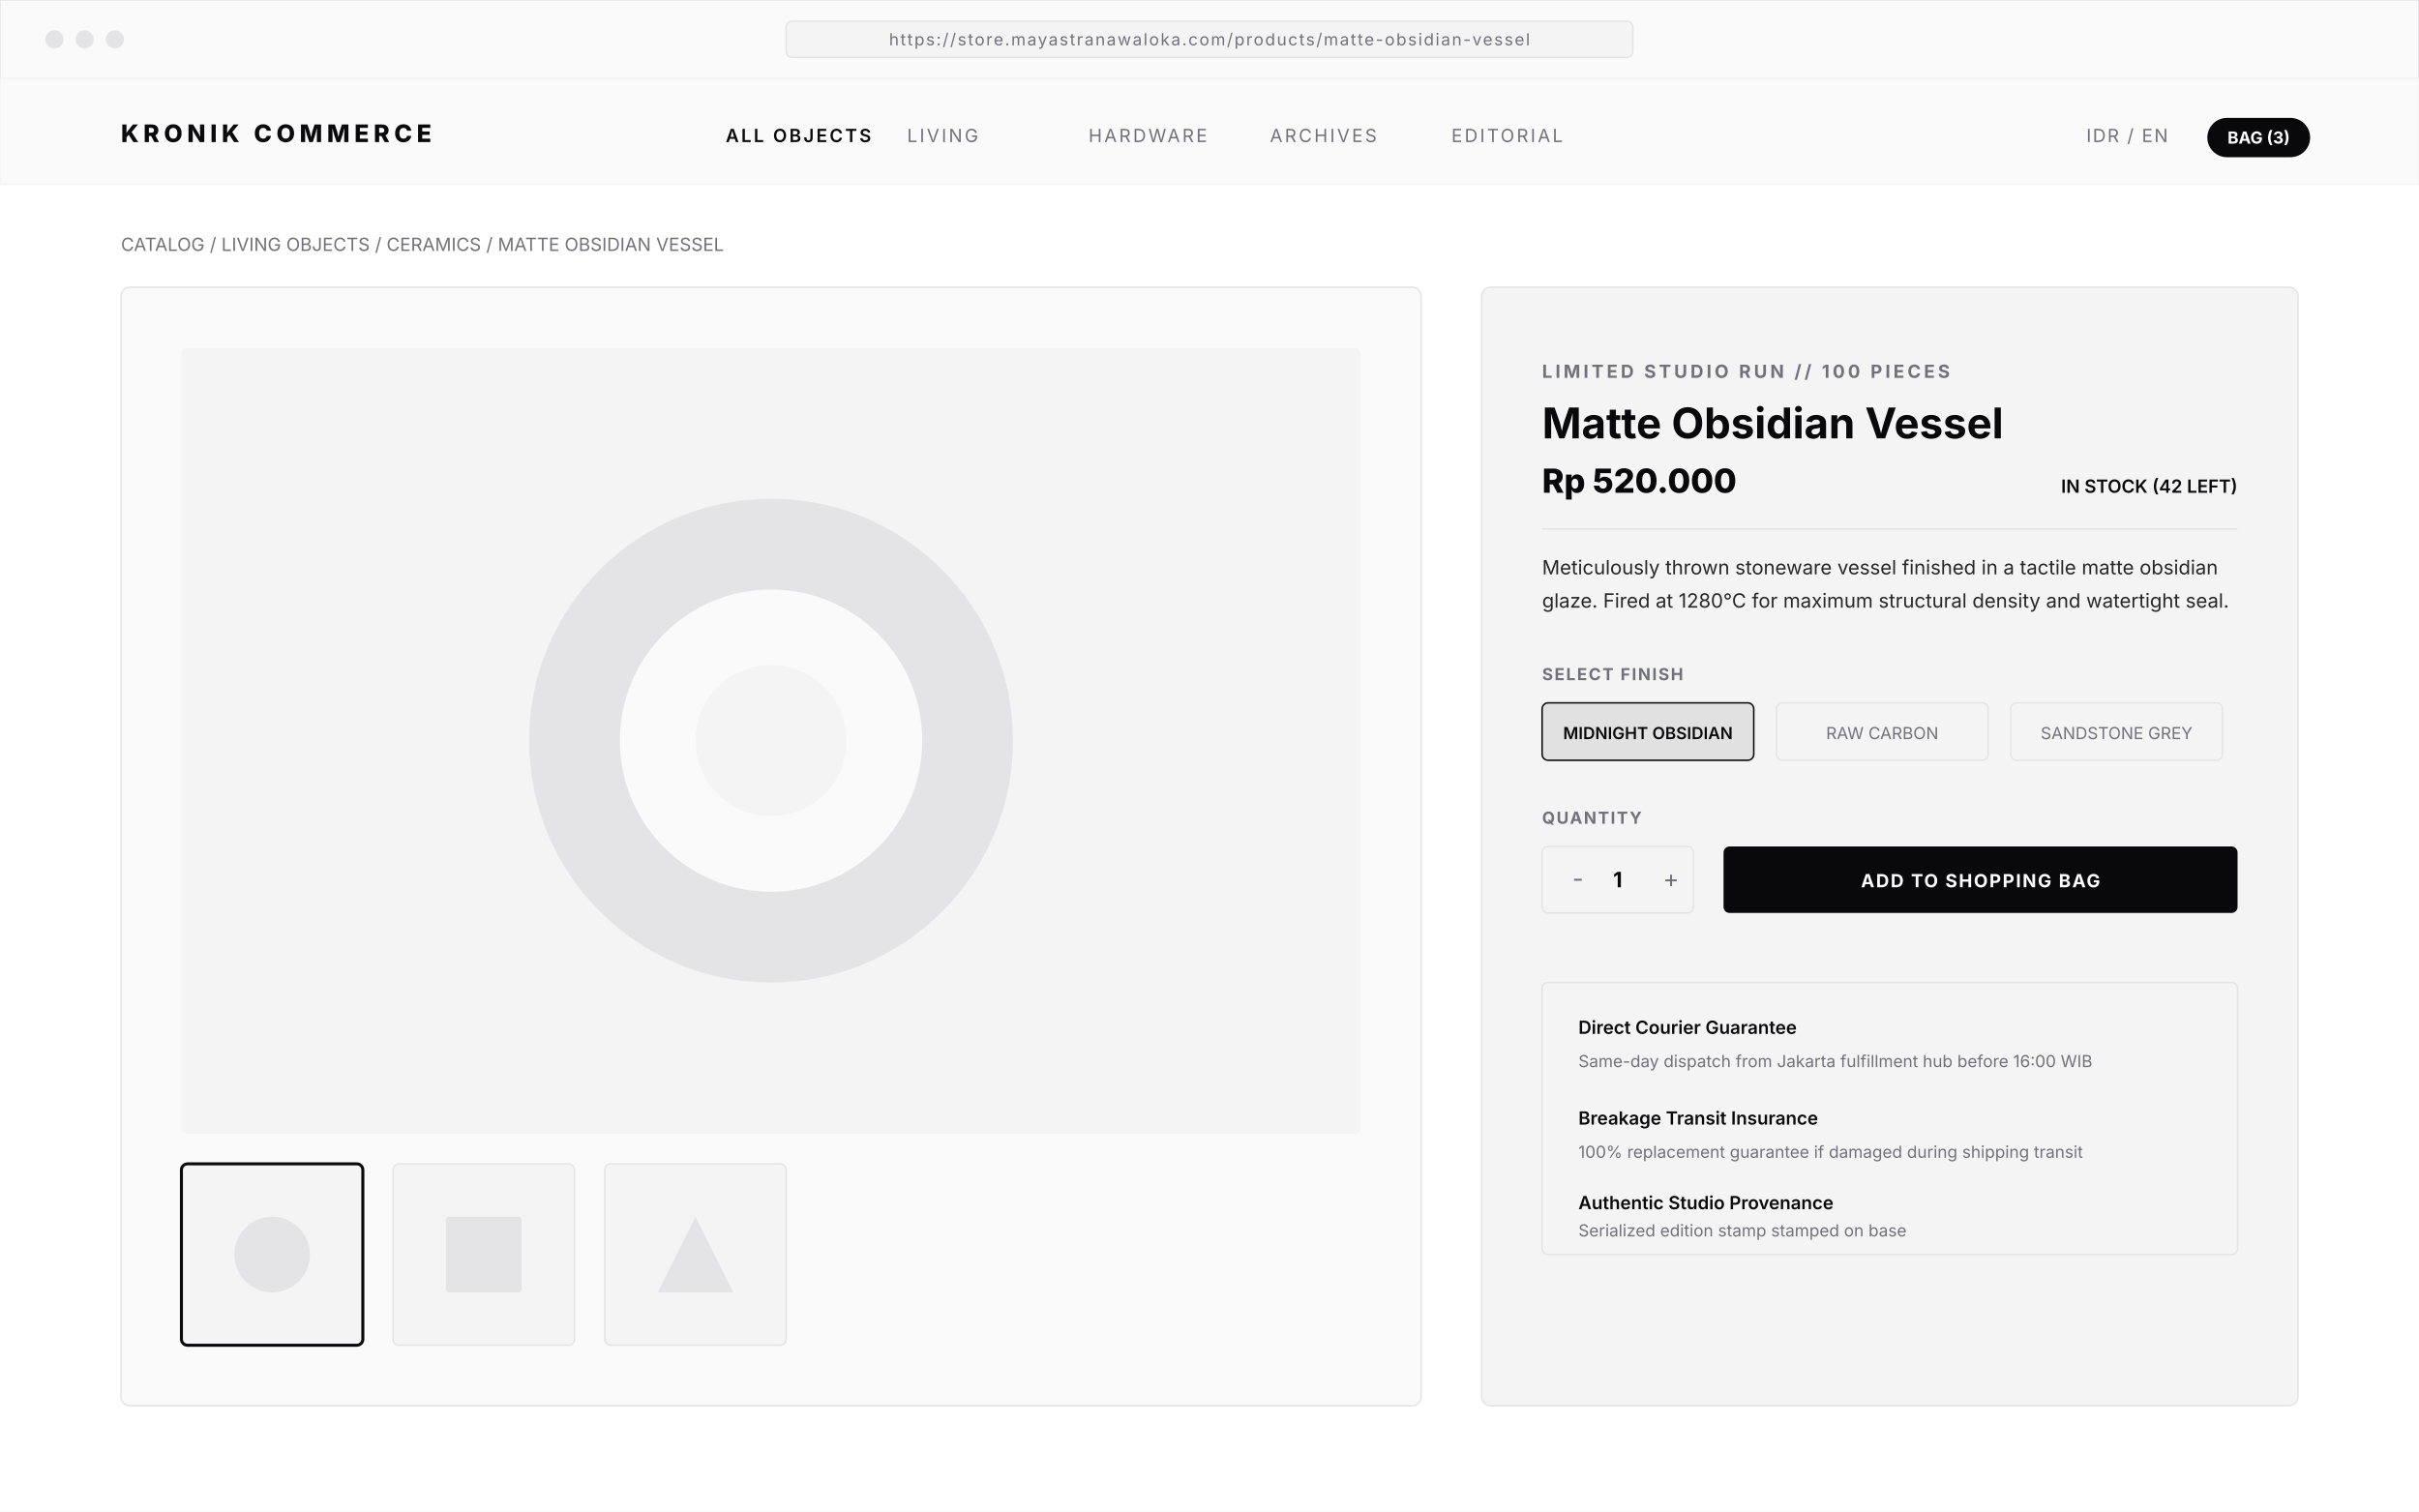
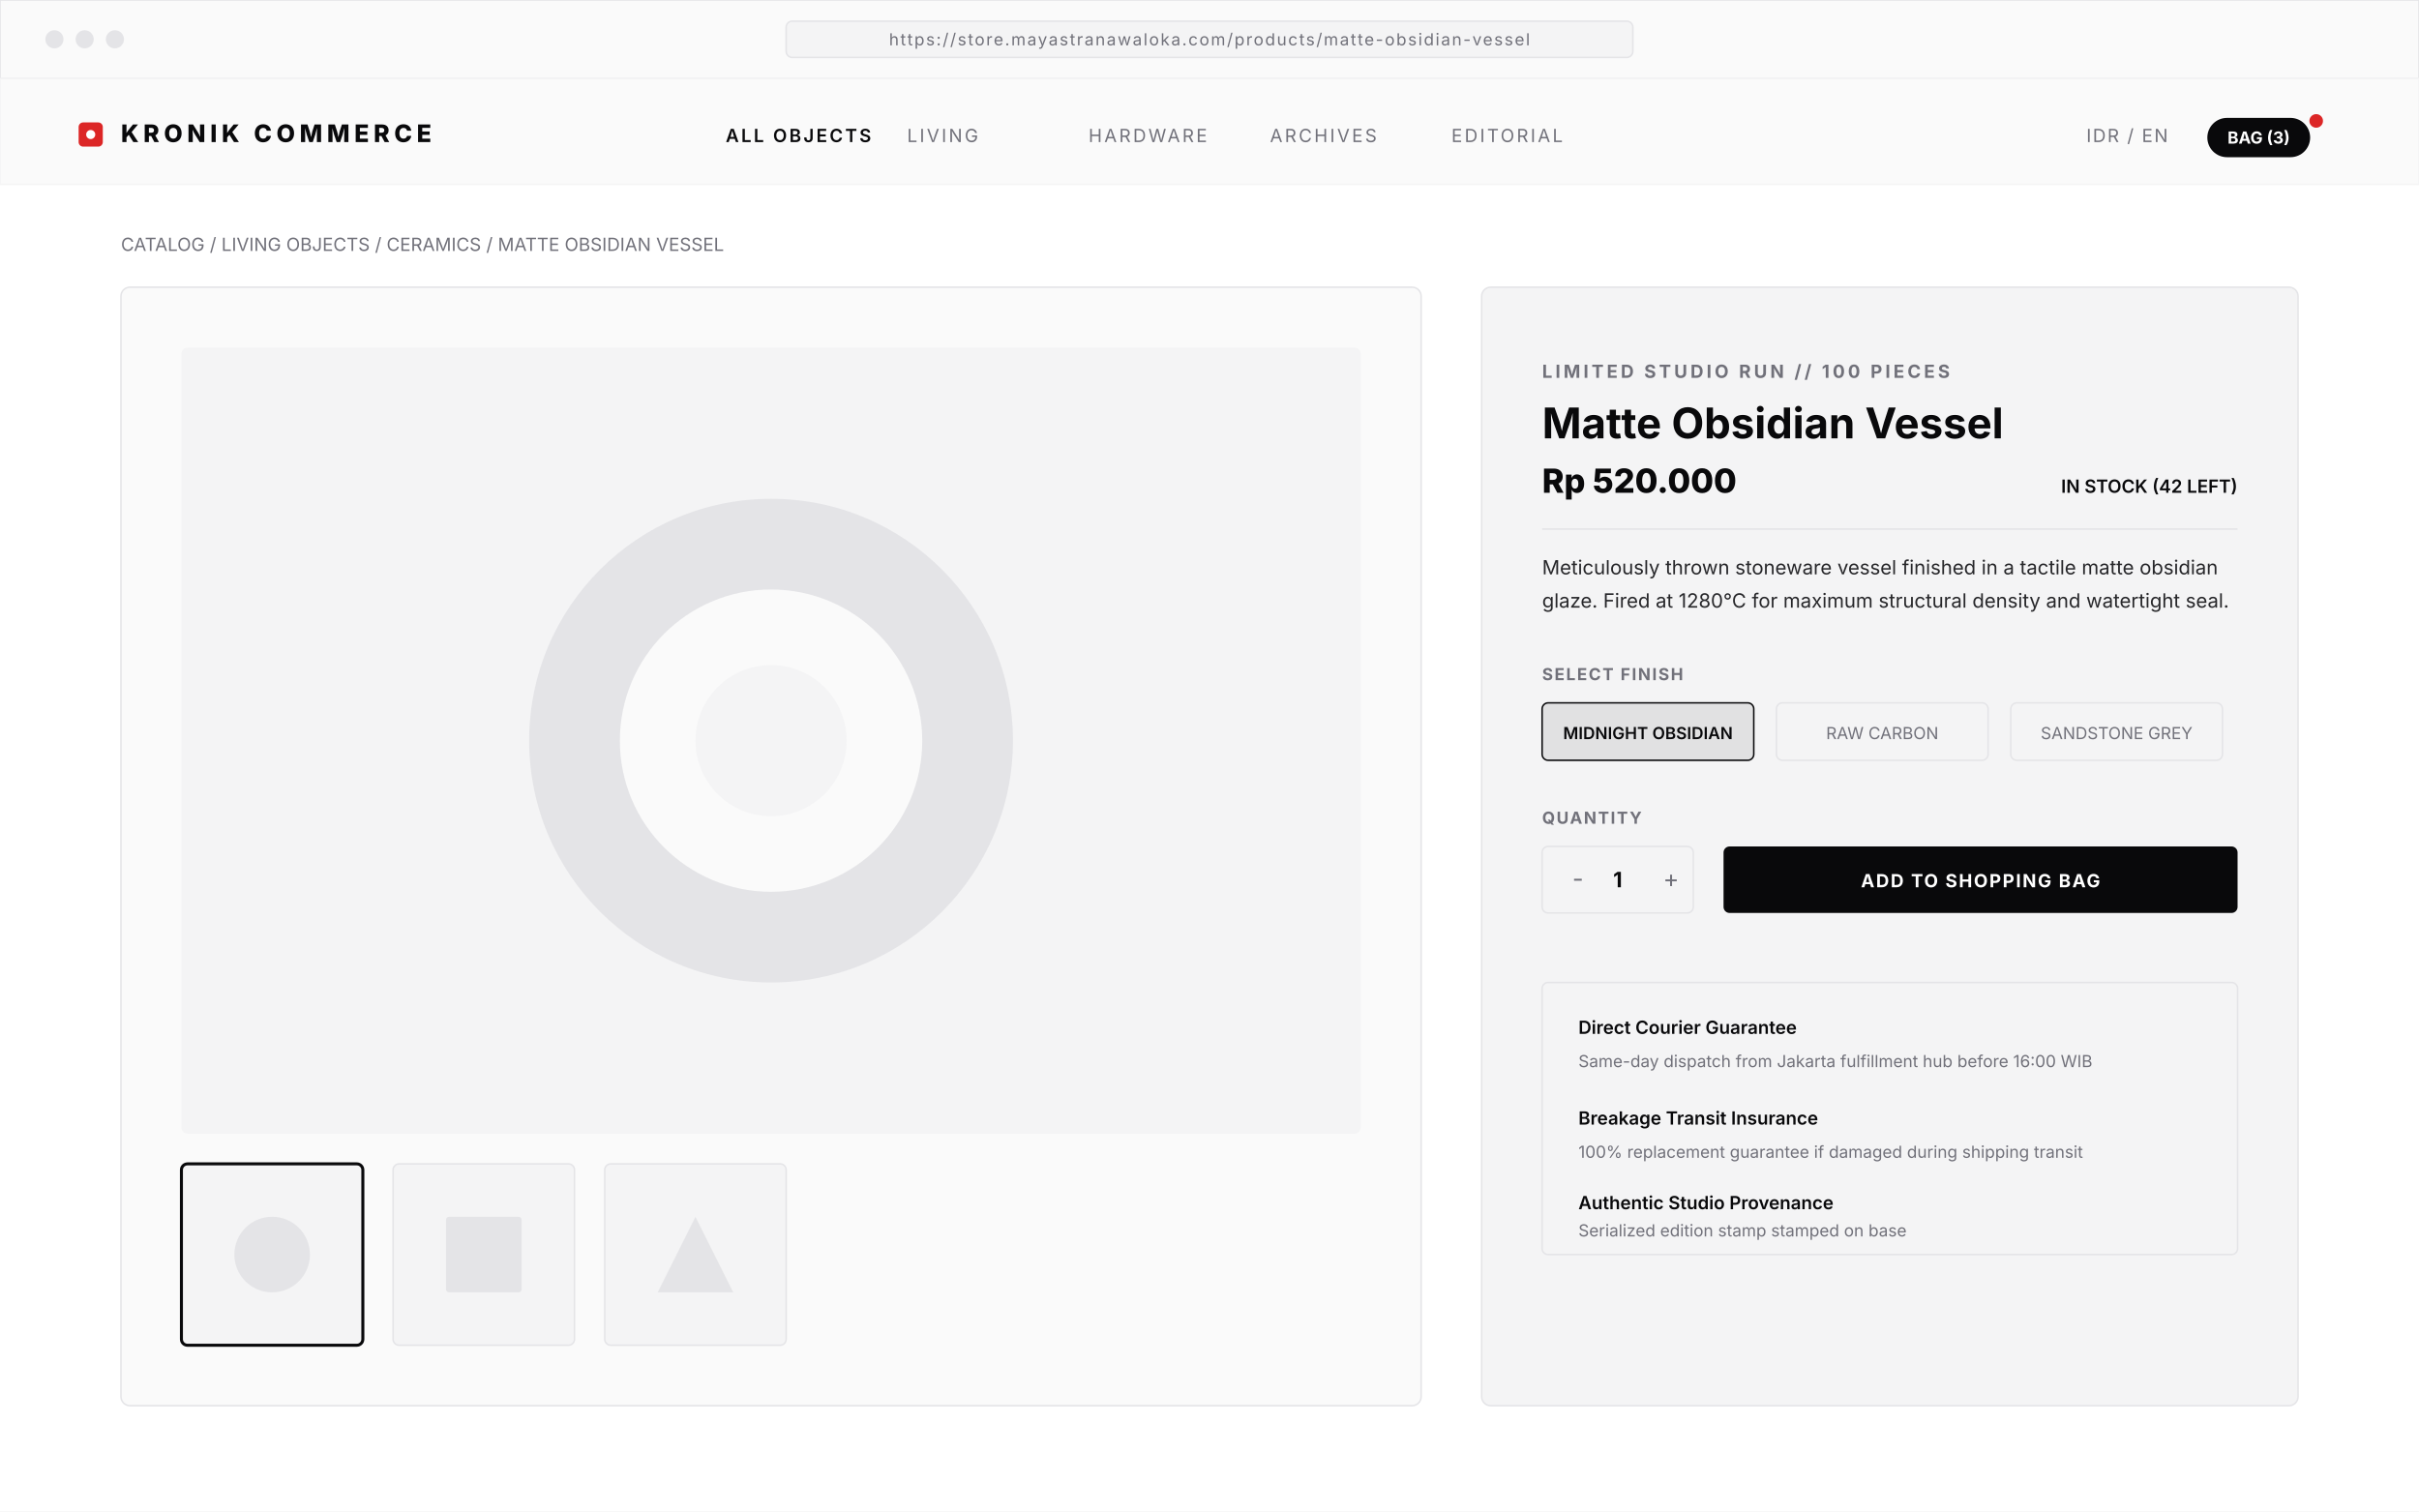
<svg xmlns="http://www.w3.org/2000/svg" viewBox="0 0 1600 1000" width="1600" height="1000" fill="none">
  <rect width="1600" height="1000" fill="#ffffff" />
  <rect width="1600" height="52" fill="#fafafa" stroke="#e4e4e7" stroke-width="1" />
  <circle cx="36" cy="26" r="6" fill="#e4e4e7" />
  <circle cx="56" cy="26" r="6" fill="#e4e4e7" />
  <circle cx="76" cy="26" r="6" fill="#e4e4e7" />
  <rect x="520" y="14" width="560" height="24" rx="4" fill="#f4f4f5" stroke="#e4e4e7" stroke-width="1" />
  <text x="800" y="30" fill="#71717a" font-family="-apple-system, BlinkMacSystemFont, sans-serif" font-size="11" text-anchor="middle" letter-spacing="1">https://store.mayastranawaloka.com/products/matte-obsidian-vessel</text>
  <rect y="52" width="1600" height="70" fill="#fafafa" stroke="#f4f4f5" stroke-width="1" />
+   <rect x="52" y="81" width="16" height="16" rx="3" fill="#dc2626" />
+   <circle cx="60" cy="89" r="3" fill="#ffffff" />
  <text x="80" y="94" fill="#09090b" font-family="-apple-system, BlinkMacSystemFont, sans-serif" font-size="16" font-weight="800" letter-spacing="3">KRONIK COMMERCE</text>
  <g transform="translate(480, 94)">
    <text x="0" y="0" fill="#09090b" font-family="-apple-system, BlinkMacSystemFont, sans-serif" font-size="12" font-weight="600" letter-spacing="1.5">ALL OBJECTS</text>
    <text x="120" y="0" fill="#71717a" font-family="-apple-system, BlinkMacSystemFont, sans-serif" font-size="12" letter-spacing="1.5">LIVING</text>
    <text x="240" y="0" fill="#71717a" font-family="-apple-system, BlinkMacSystemFont, sans-serif" font-size="12" letter-spacing="1.5">HARDWARE</text>
    <text x="360" y="0" fill="#71717a" font-family="-apple-system, BlinkMacSystemFont, sans-serif" font-size="12" letter-spacing="1.5">ARCHIVES</text>
    <text x="480" y="0" fill="#71717a" font-family="-apple-system, BlinkMacSystemFont, sans-serif" font-size="12" letter-spacing="1.5">EDITORIAL</text>
  </g>
  <g transform="translate(1380, 94)">
    <text x="0" y="0" fill="#71717a" font-family="-apple-system, BlinkMacSystemFont, sans-serif" font-size="12" letter-spacing="1">IDR / EN</text>
    <rect x="80" y="-16" width="68" height="26" rx="13" fill="#09090b" />
    <text x="114" y="1" fill="#ffffff" font-family="-apple-system, BlinkMacSystemFont, sans-serif" font-size="11" font-weight="700" text-anchor="middle">BAG (3)</text>
+     <circle cx="152" cy="-14" r="4.5" fill="#dc2626" />
  </g>
  <g transform="translate(80, 150)">
    <text x="0" y="16" fill="#71717a" font-family="-apple-system, BlinkMacSystemFont, sans-serif" font-size="12">CATALOG / LIVING OBJECTS / CERAMICS / MATTE OBSIDIAN VESSEL</text>
    <g transform="translate(0, 40)">
      <rect x="0" y="0" width="860" height="740" rx="6" fill="#fafafa" stroke="#e4e4e7" stroke-width="1" />
      <rect x="40" y="40" width="780" height="520" rx="4" fill="#f4f4f5" />
      <circle cx="430" cy="300" r="160" fill="#e4e4e7" />
      <circle cx="430" cy="300" r="100" fill="#fafafa" />
      <circle cx="430" cy="300" r="50" fill="#f4f4f5" />
      <g transform="translate(40, 580)">
        <rect x="0" y="0" width="120" height="120" rx="4" fill="#f4f4f5" stroke="#09090b" stroke-width="2" />
        <circle cx="60" cy="60" r="25" fill="#e4e4e7" />
        <rect x="140" y="0" width="120" height="120" rx="4" fill="#f4f4f5" stroke="#e4e4e7" stroke-width="1" />
        <rect x="175" y="35" width="50" height="50" rx="2" fill="#e4e4e7" />
        <rect x="280" y="0" width="120" height="120" rx="4" fill="#f4f4f5" stroke="#e4e4e7" stroke-width="1" />
        <polygon points="340,35 315,85 365,85" fill="#e4e4e7" />
      </g>
    </g>
    <g transform="translate(900, 40)">
      <rect x="0" y="0" width="540" height="740" rx="6" fill="#f4f4f5" stroke="#e4e4e7" stroke-width="1" />
      <g transform="translate(40, 40)">
        <text x="0" y="20" fill="#71717a" font-family="-apple-system, BlinkMacSystemFont, sans-serif" font-size="12" letter-spacing="2" font-weight="700">LIMITED STUDIO RUN // 100 PIECES</text>
        <text x="0" y="60" fill="#09090b" font-family="-apple-system, BlinkMacSystemFont, sans-serif" font-size="28" font-weight="700">Matte Obsidian Vessel</text>
        <text x="0" y="96" fill="#09090b" font-family="-apple-system, BlinkMacSystemFont, sans-serif" font-size="22" font-weight="800">Rp 520.000</text>
        <text x="460" y="96" fill="#09090b" font-family="-apple-system, BlinkMacSystemFont, sans-serif" font-size="12" font-weight="600" text-anchor="end">IN STOCK (42 LEFT)</text>
        <line x1="0" y1="120" x2="460" y2="120" stroke="#e4e4e7" stroke-width="1" />
        <text x="0" y="150" fill="#27272a" font-family="-apple-system, BlinkMacSystemFont, sans-serif" font-size="13" line-height="22">Meticulously thrown stoneware vessel finished in a tactile matte obsidian</text>
        <text x="0" y="172" fill="#27272a" font-family="-apple-system, BlinkMacSystemFont, sans-serif" font-size="13">glaze. Fired at 1280°C for maximum structural density and watertight seal.</text>
        <text x="0" y="220" fill="#71717a" font-family="-apple-system, BlinkMacSystemFont, sans-serif" font-size="11" font-weight="700" letter-spacing="1">SELECT FINISH</text>
        <rect x="0" y="235" width="140" height="38" rx="4" fill="#09090b" fill-opacity="0.08" stroke="#09090b" stroke-width="1" />
        <text x="70" y="259" fill="#09090b" font-family="-apple-system, BlinkMacSystemFont, sans-serif" font-size="11" font-weight="600" text-anchor="middle">MIDNIGHT OBSIDIAN</text>
        <rect x="155" y="235" width="140" height="38" rx="4" fill="#f4f4f5" stroke="#e4e4e7" stroke-width="1" />
        <text x="225" y="259" fill="#71717a" font-family="-apple-system, BlinkMacSystemFont, sans-serif" font-size="11" text-anchor="middle">RAW CARBON</text>
        <rect x="310" y="235" width="140" height="38" rx="4" fill="#f4f4f5" stroke="#e4e4e7" stroke-width="1" />
        <text x="380" y="259" fill="#71717a" font-family="-apple-system, BlinkMacSystemFont, sans-serif" font-size="11" text-anchor="middle">SANDSTONE GREY</text>
        <text x="0" y="315" fill="#71717a" font-family="-apple-system, BlinkMacSystemFont, sans-serif" font-size="11" font-weight="700" letter-spacing="1">QUANTITY</text>
        <rect x="0" y="330" width="100" height="44" rx="4" fill="#f4f4f5" stroke="#e4e4e7" stroke-width="1" />
        <text x="20" y="357" fill="#71717a" font-family="-apple-system, BlinkMacSystemFont, sans-serif" font-size="16">-</text>
        <text x="50" y="357" fill="#09090b" font-family="-apple-system, BlinkMacSystemFont, sans-serif" font-size="14" font-weight="700" text-anchor="middle">1</text>
        <text x="80" y="357" fill="#71717a" font-family="-apple-system, BlinkMacSystemFont, sans-serif" font-size="16">+</text>
        <rect x="120" y="330" width="340" height="44" rx="4" fill="#09090b" />
        <text x="290" y="357" fill="#ffffff" font-family="-apple-system, BlinkMacSystemFont, sans-serif" font-size="12" font-weight="700" letter-spacing="1" text-anchor="middle">ADD TO SHOPPING BAG</text>
        <g transform="translate(0, 420)">
          <rect x="0" y="0" width="460" height="180" rx="4" fill="#f4f4f5" stroke="#e4e4e7" stroke-width="1" />
          <text x="24" y="34" fill="#09090b" font-family="-apple-system, BlinkMacSystemFont, sans-serif" font-size="12" font-weight="600">Direct Courier Guarantee</text>
          <text x="24" y="56" fill="#71717a" font-family="-apple-system, BlinkMacSystemFont, sans-serif" font-size="11">Same-day dispatch from Jakarta fulfillment hub before 16:00 WIB</text>
          <text x="24" y="94" fill="#09090b" font-family="-apple-system, BlinkMacSystemFont, sans-serif" font-size="12" font-weight="600">Breakage Transit Insurance</text>
          <text x="24" y="116" fill="#71717a" font-family="-apple-system, BlinkMacSystemFont, sans-serif" font-size="11">100% replacement guarantee if damaged during shipping transit</text>
          <text x="24" y="150" fill="#09090b" font-family="-apple-system, BlinkMacSystemFont, sans-serif" font-size="12" font-weight="600">Authentic Studio Provenance</text>
          <text x="24" y="168" fill="#71717a" font-family="-apple-system, BlinkMacSystemFont, sans-serif" font-size="11">Serialized edition stamp stamped on base</text>
        </g>
      </g>
    </g>
  </g>
</svg>
